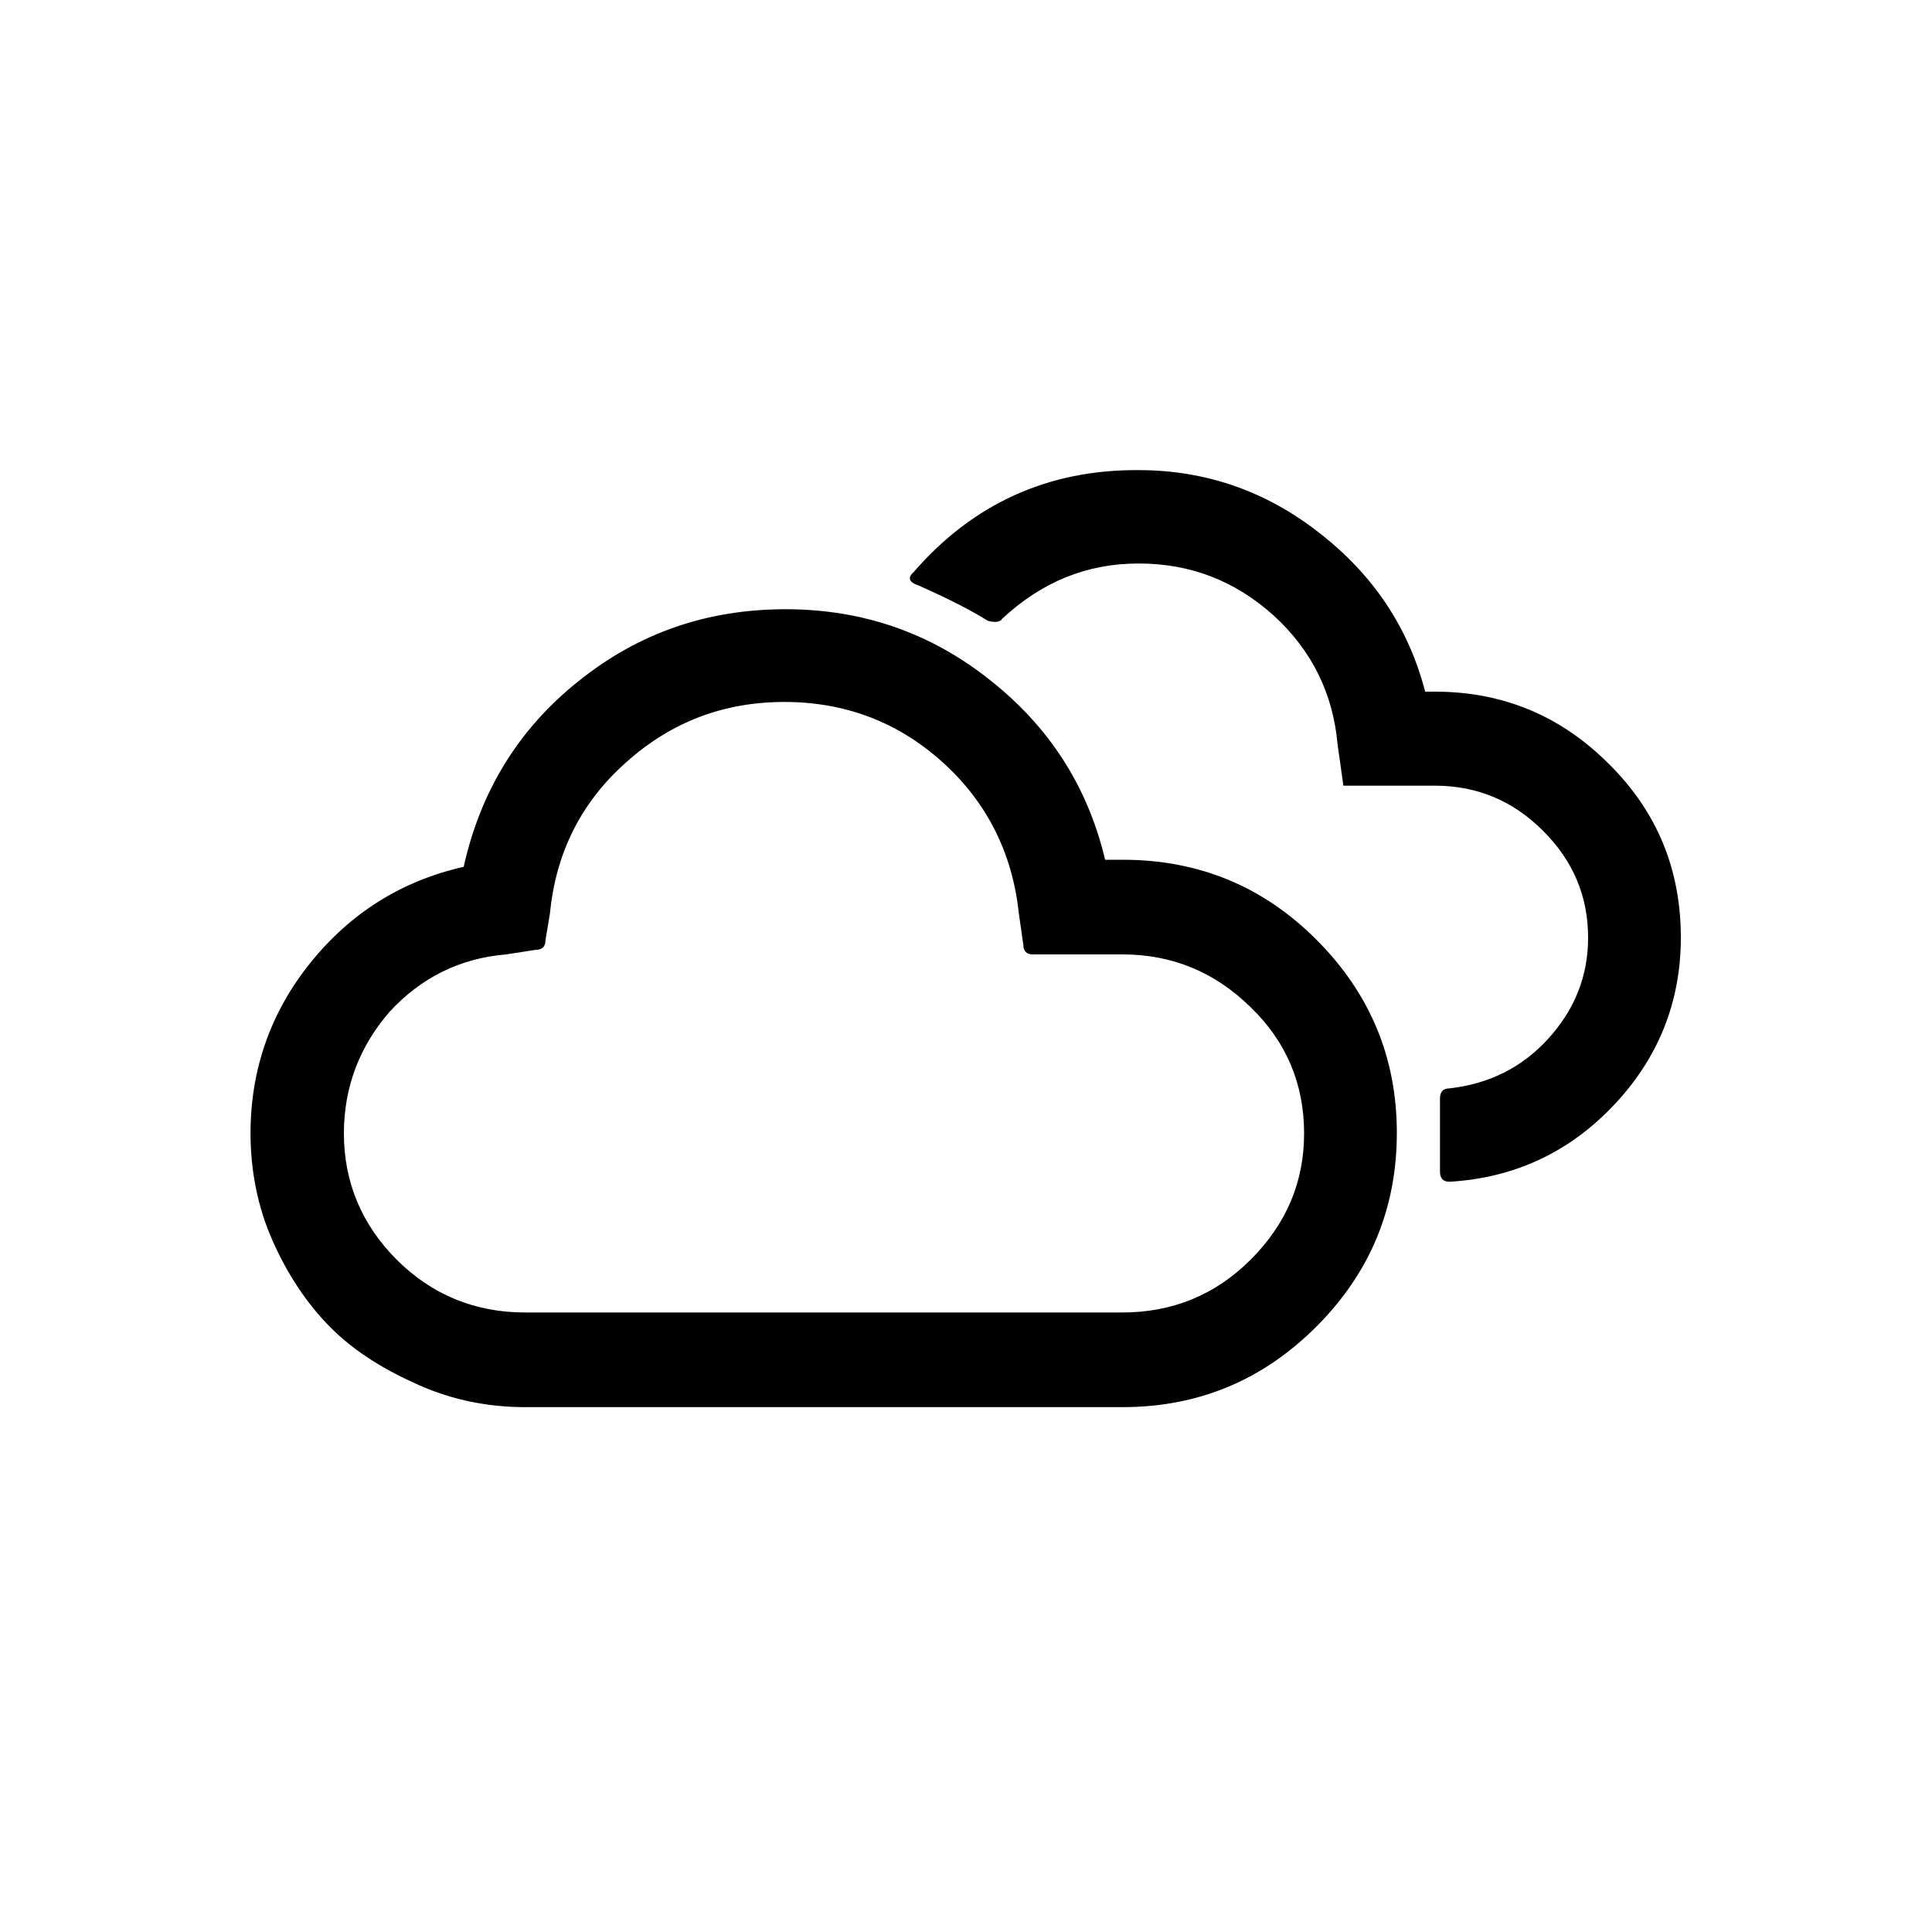
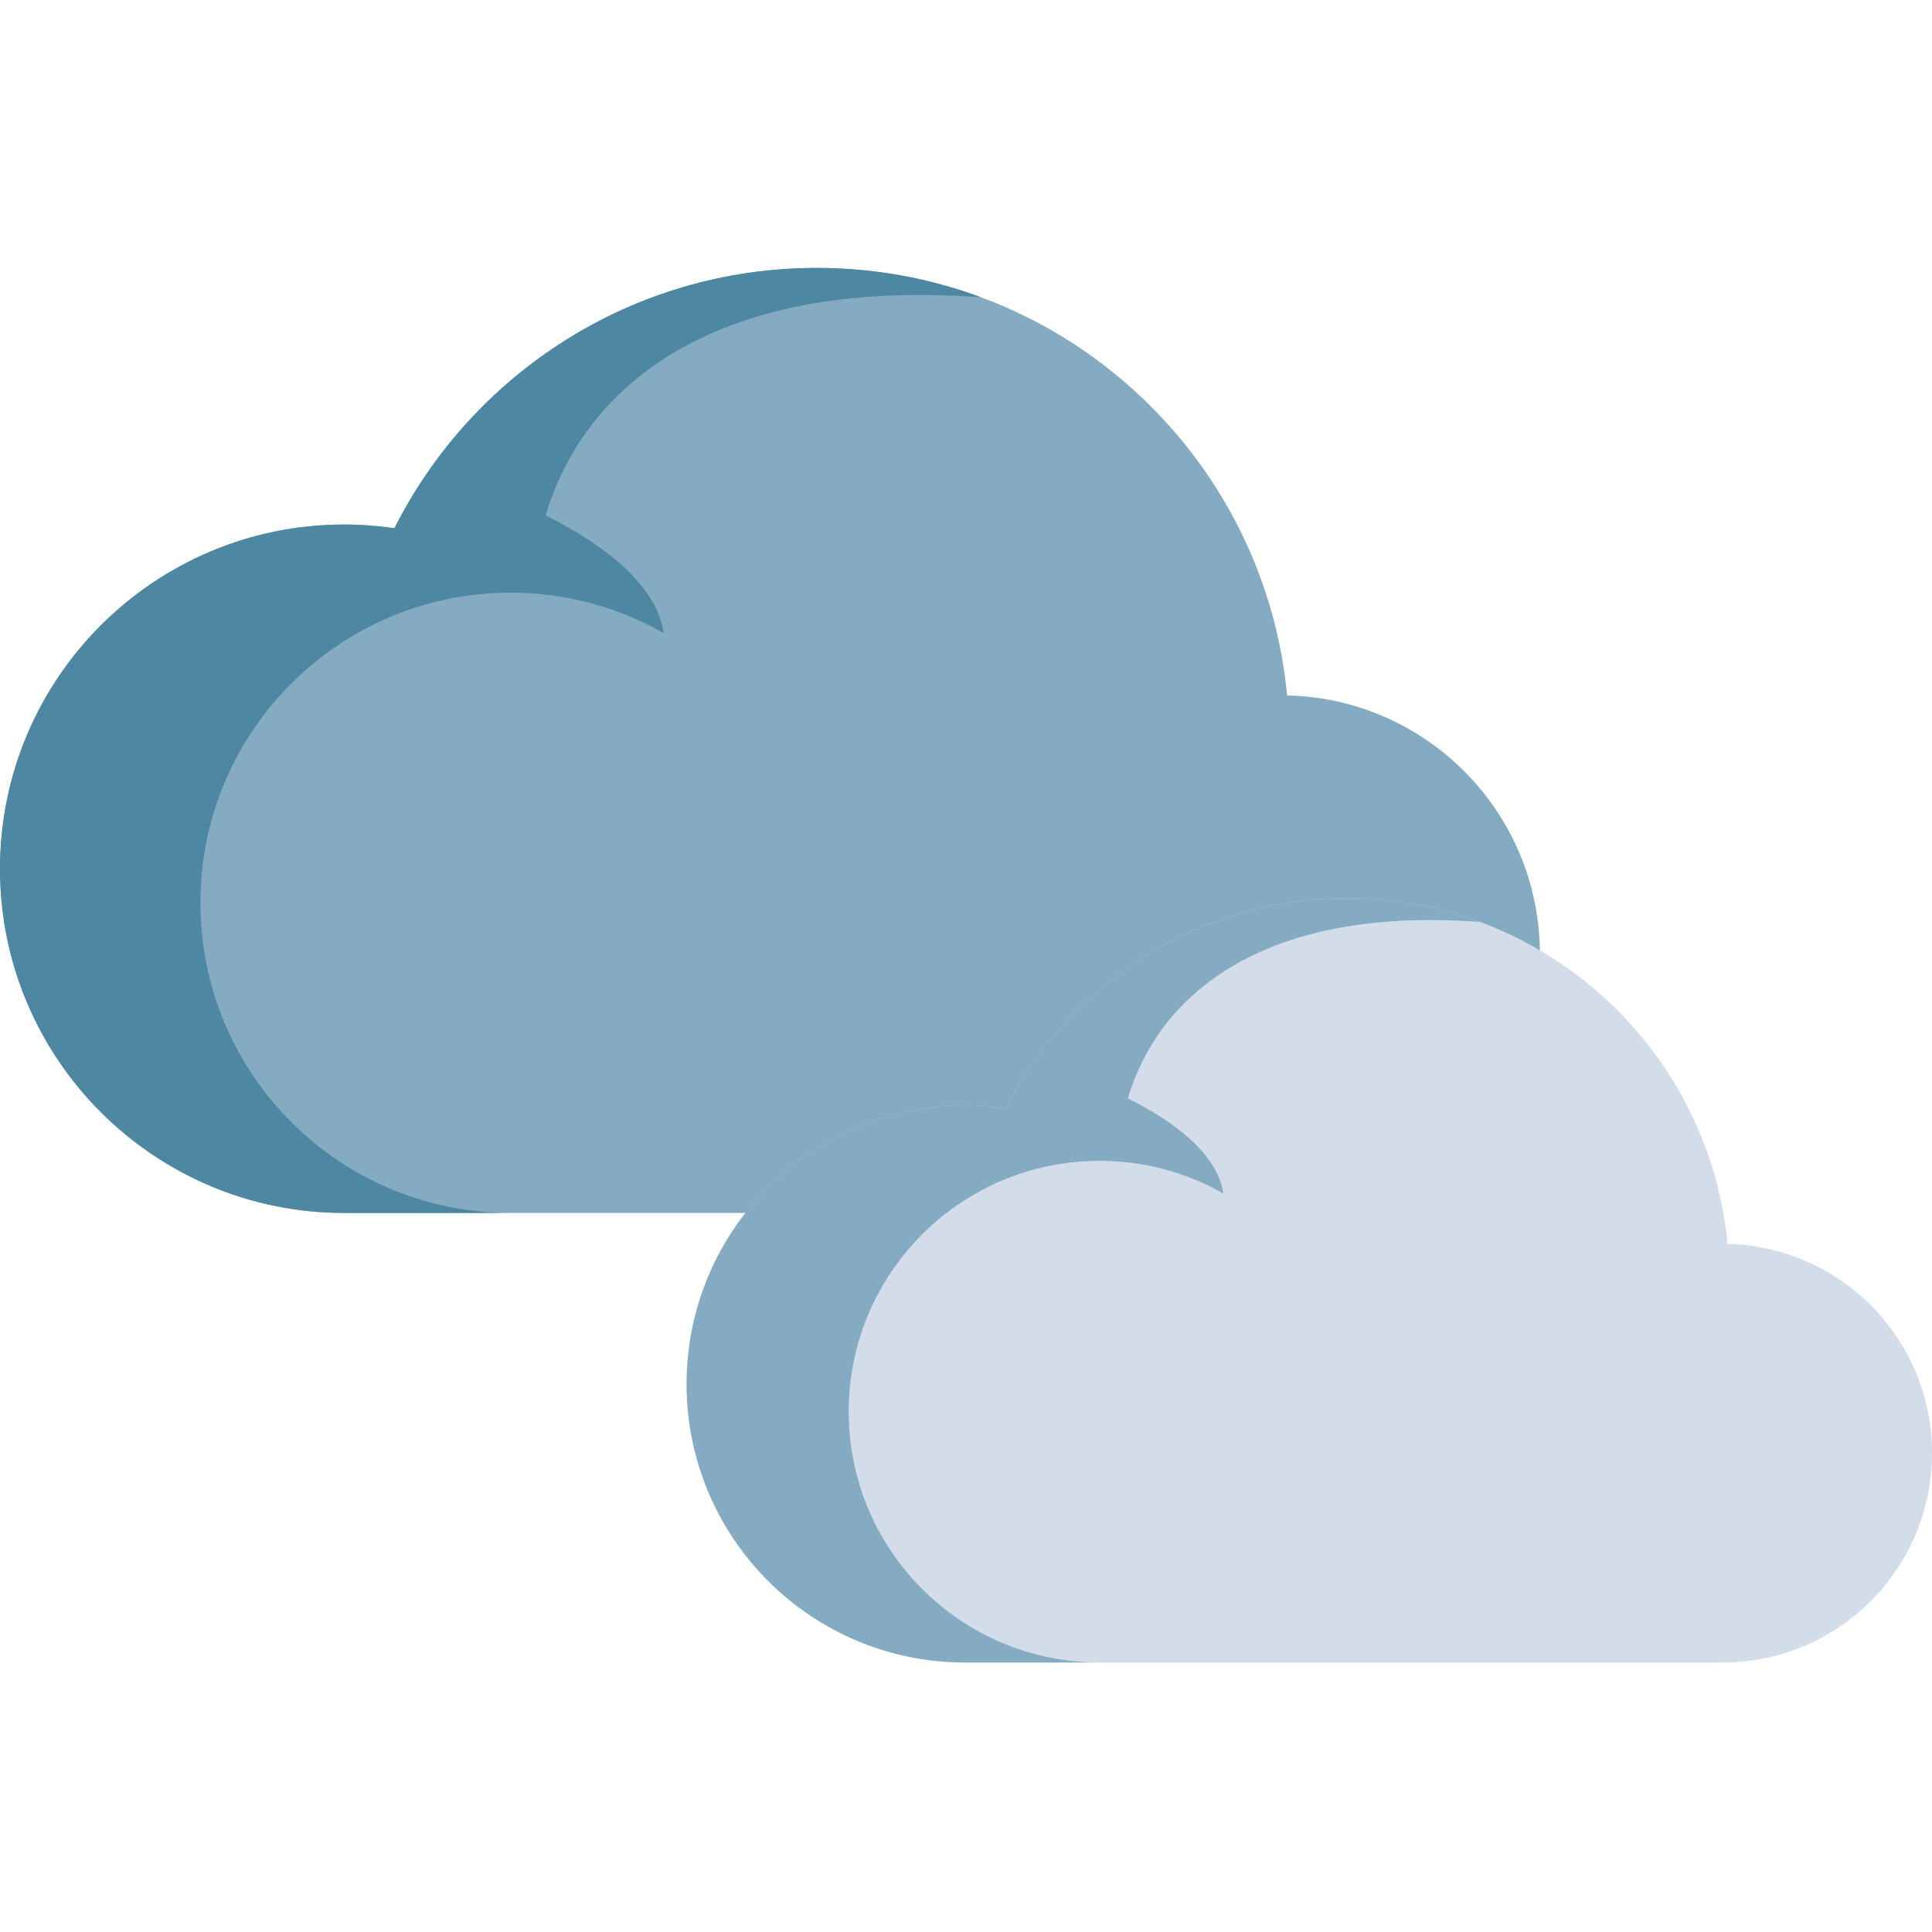
- <svg xmlns="http://www.w3.org/2000/svg" version="1.1" id="Layer_1" x="0px" y="0px" viewBox="0 0 30 30" style="enable-background:new 0 0 30 30;" xml:space="preserve">
-   <path d="M3.89,17.6c0-0.99,0.31-1.88,0.93-2.65s1.41-1.27,2.38-1.49c0.26-1.17,0.85-2.14,1.78-2.88c0.93-0.75,2-1.12,3.22-1.12  c1.18,0,2.24,0.36,3.16,1.09c0.93,0.73,1.53,1.66,1.8,2.8h0.27c1.18,0,2.18,0.41,3.01,1.24s1.25,1.83,1.25,3  c0,1.18-0.42,2.18-1.25,3.01s-1.83,1.25-3.01,1.25H8.16c-0.58,0-1.13-0.11-1.65-0.34S5.52,21,5.14,20.62  c-0.38-0.38-0.68-0.84-0.91-1.36S3.89,18.17,3.89,17.6z M5.34,17.6c0,0.76,0.28,1.42,0.82,1.96s1.21,0.82,1.99,0.82h9.28  c0.77,0,1.44-0.27,1.99-0.82c0.55-0.55,0.83-1.2,0.83-1.96c0-0.76-0.27-1.42-0.83-1.96c-0.55-0.54-1.21-0.82-1.99-0.82h-1.39  c-0.1,0-0.15-0.05-0.15-0.15l-0.07-0.49c-0.1-0.94-0.5-1.73-1.19-2.35s-1.51-0.93-2.45-0.93c-0.94,0-1.76,0.31-2.46,0.94  c-0.7,0.62-1.09,1.41-1.18,2.34l-0.07,0.42c0,0.1-0.05,0.15-0.16,0.15l-0.45,0.07c-0.72,0.06-1.32,0.36-1.81,0.89  C5.59,16.24,5.34,16.87,5.34,17.6z M14.19,8.88c-0.1,0.09-0.08,0.16,0.07,0.21c0.43,0.19,0.79,0.37,1.08,0.55  c0.11,0.03,0.19,0.02,0.22-0.03c0.61-0.57,1.31-0.86,2.12-0.86c0.81,0,1.5,0.27,2.1,0.81c0.59,0.54,0.92,1.21,0.99,2l0.09,0.64h1.42  c0.65,0,1.21,0.23,1.68,0.7c0.47,0.47,0.7,1.02,0.7,1.66c0,0.6-0.21,1.12-0.62,1.57s-0.92,0.7-1.53,0.77c-0.1,0-0.15,0.05-0.15,0.16  v1.13c0,0.11,0.05,0.16,0.15,0.16c1.01-0.06,1.86-0.46,2.55-1.19s1.04-1.6,1.04-2.6c0-1.06-0.37-1.96-1.12-2.7  c-0.75-0.75-1.65-1.12-2.7-1.12h-0.15c-0.26-1-0.81-1.82-1.65-2.47c-0.83-0.65-1.77-0.97-2.8-0.97C16.28,7.29,15.11,7.82,14.19,8.88  z" />
+ <svg xmlns="http://www.w3.org/2000/svg" height="512pt" viewBox="0 -71 512 512" width="512pt">
+   <path d="m408.094 181.848c0 37.883-30.711 68.594-68.609 68.594h-248.266c-50.371 0-91.219-40.832-91.219-91.219 0-50.375 40.848-91.219 91.219-91.219 4.52 0 8.965.348 13.316.977 20.602-40.91 62.965-68.98 111.91-68.98 59.223 0 108.836 41.117 121.867 96.355 1.301 5.512 2.238 11.164 2.781 16.922v.012c37.137.852 67 31.215 67 68.559zm0 0" fill="#84abc1" />
+   <path d="m259.969 7.781c-13.559-5.035-28.227-7.777-43.523-7.777-48.945 0-91.297 28.074-111.91 68.969v.012c-4.355-.629-8.797-.977-13.316-.977-50.387 0-91.219 40.844-91.219 91.219 0 50.387 40.832 91.219 91.219 91.219h44.09c-45.402 0-82.191-36.801-82.191-82.191 0-40.281 28.973-73.797 67.23-80.828 3.785-.707 7.66-1.145 11.613-1.301 1.105-.039 2.227-.066 3.348-.066 14.758 0 28.613 3.891 40.574 10.715-1.66-11.578-13.633-22.426-31.281-31.168 9.691-32.777 42.676-63.176 115.367-57.824zm0 0" fill="#4d87a1" />
+   <path d="m264.312 245.926c.496.086.789.086.836.086h-3.797c.992 0 1.977-.031 2.961-.086zm0 0" fill="#84abc1" />
+   <path d="m512 314.098c0 30.637-24.836 55.477-55.484 55.477h-200.785c-40.738 0-73.77-33.023-73.77-73.773 0-40.738 33.031-73.773 73.77-73.773 3.656 0 7.25.281 10.77.793 16.664-33.086 50.926-55.789 90.508-55.789 47.895 0 88.02 33.25 98.559 77.93 1.051 4.457 1.812 9.027 2.25 13.684v.008c30.035.688 54.184 25.246 54.184 55.445zm0 0" fill="#d3ddea" />
+   <path d="m392.207 173.324c-10.965-4.07-22.828-6.289-35.199-6.289-39.582 0-73.836 22.703-90.508 55.777v.008c-3.52-.508-7.113-.789-10.77-.789-40.75 0-73.77 33.031-73.77 73.773 0 40.75 33.02 73.77 73.77 73.77h35.66c-36.719 0-66.473-29.762-66.473-66.469 0-32.578 23.43-59.684 54.371-65.371 3.062-.57 6.195-.926 9.395-1.051.895-.031 1.801-.051 2.707-.051 11.934 0 23.141 3.145 32.812 8.664-1.344-9.367-11.023-18.141-25.301-25.211 7.84-26.508 34.516-51.09 93.305-46.762zm0 0" fill="#84abc1" />
</svg>
